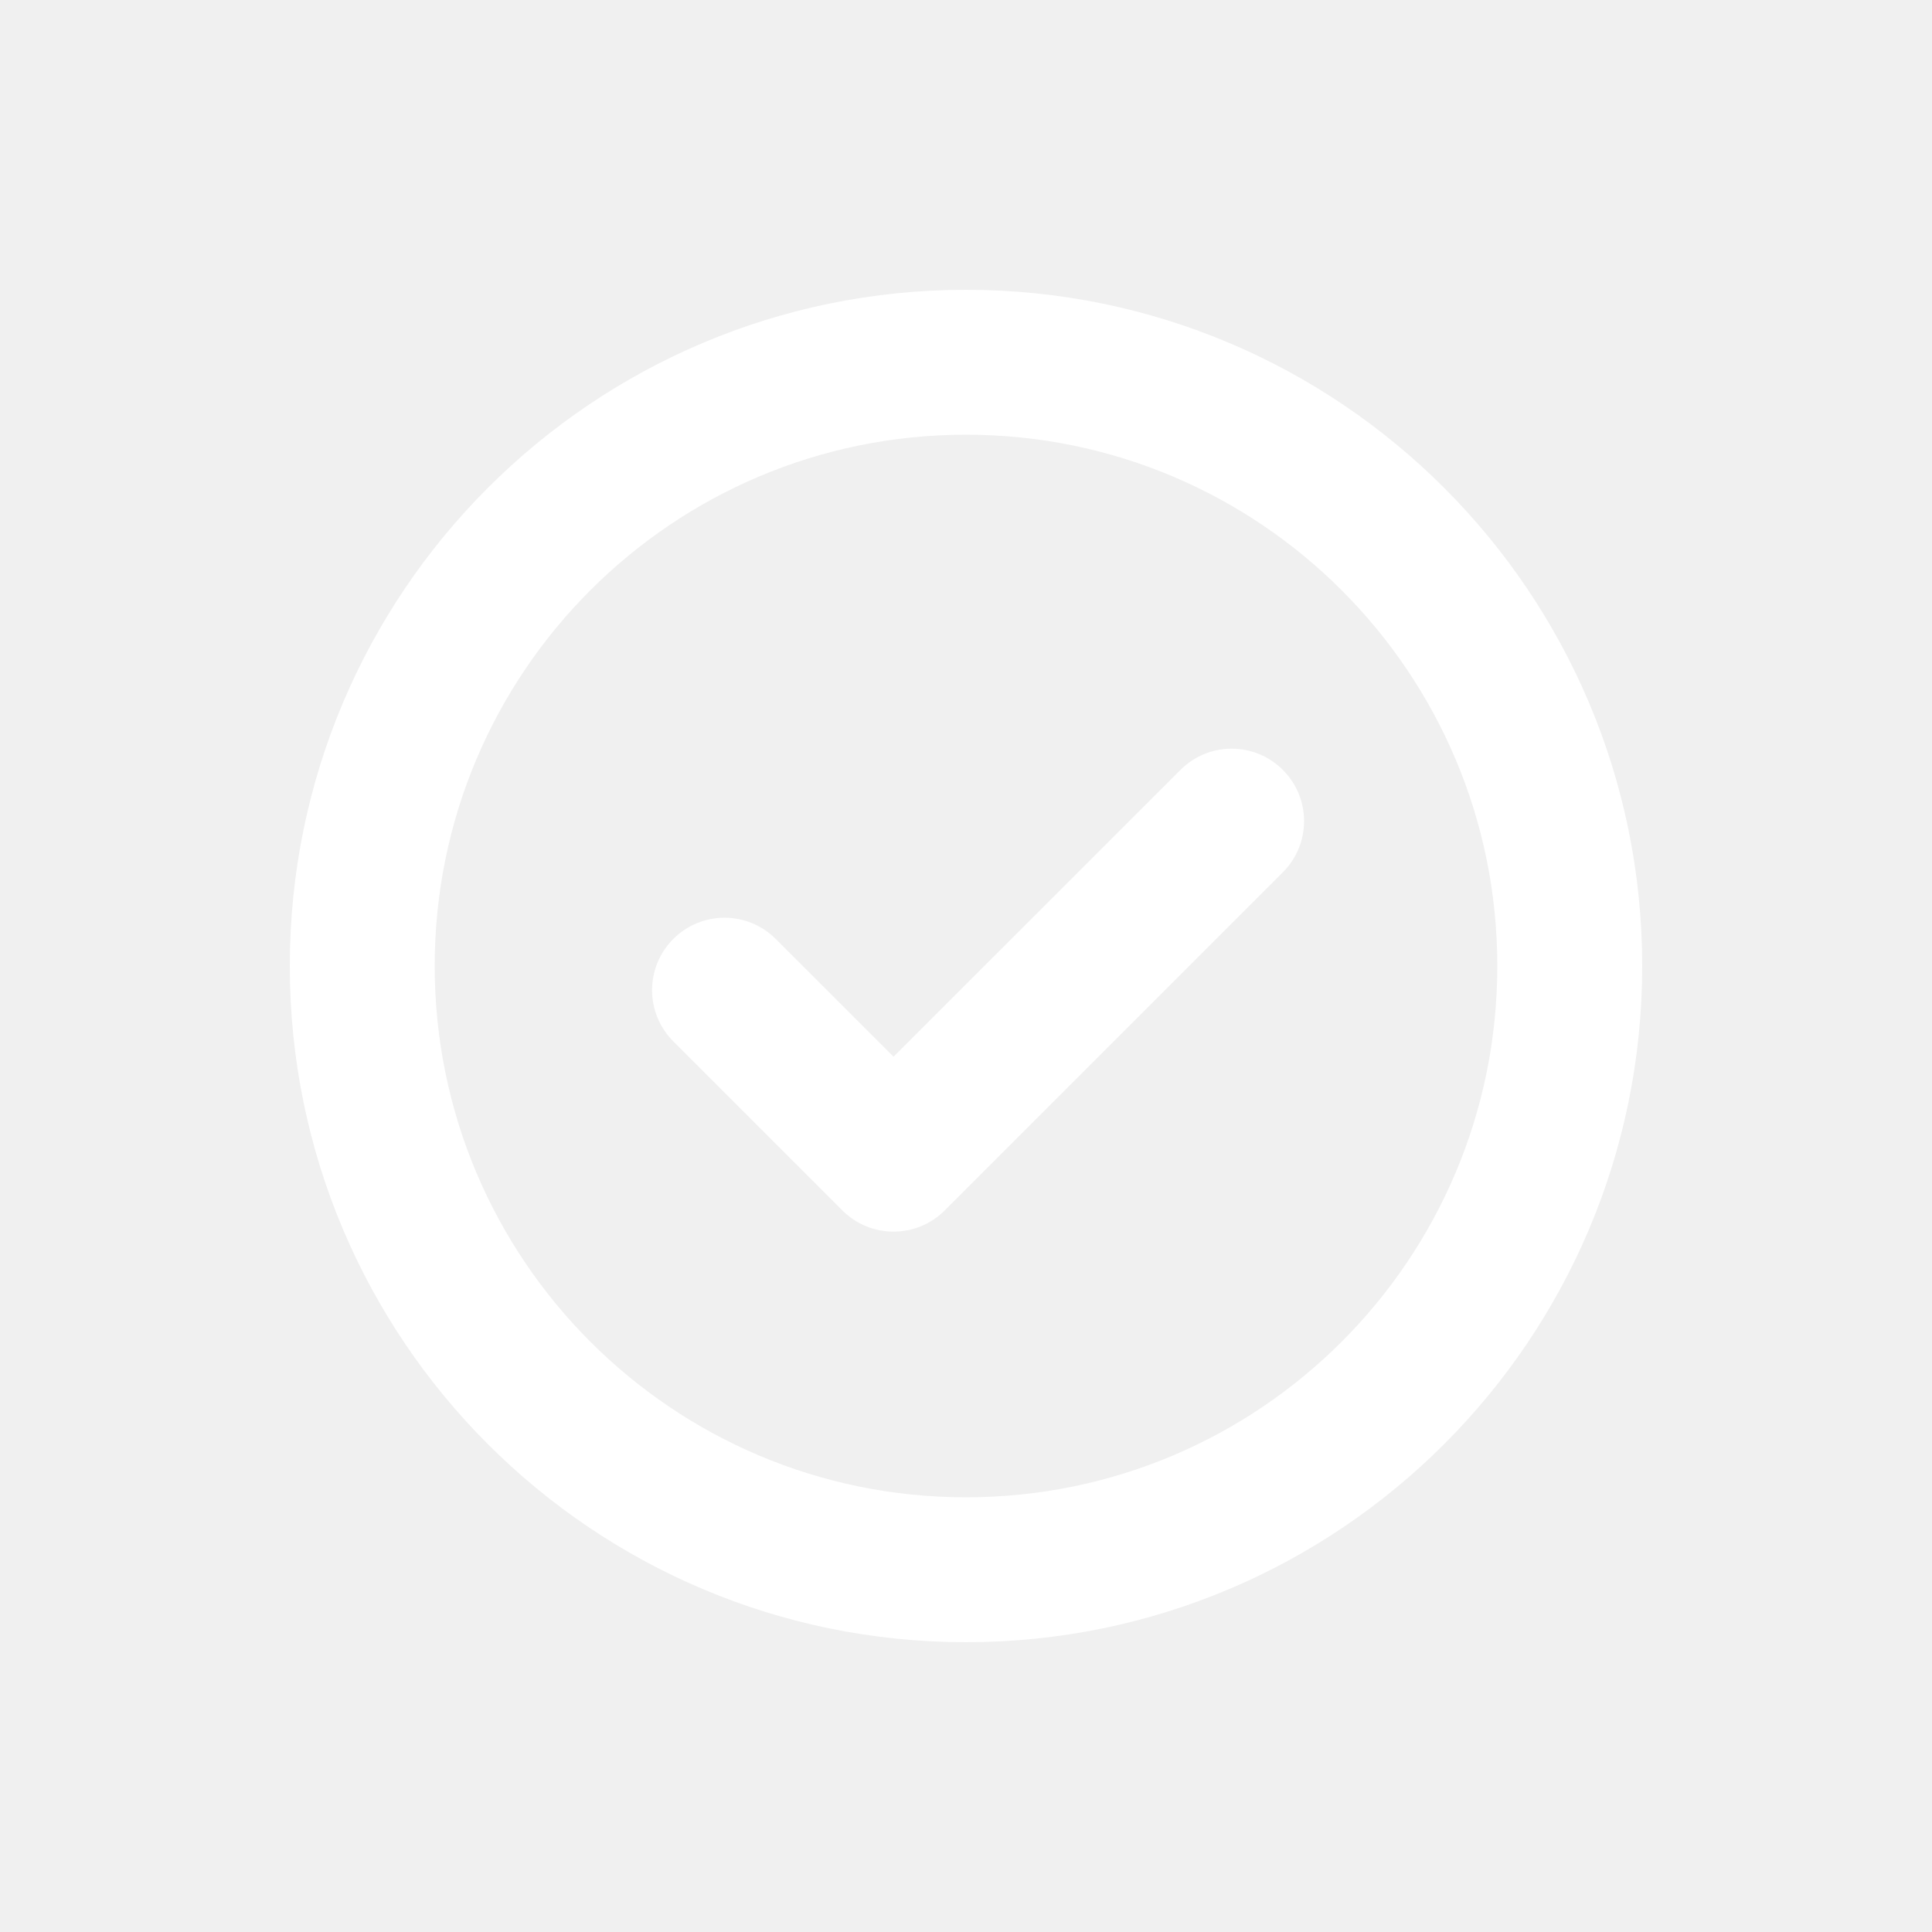
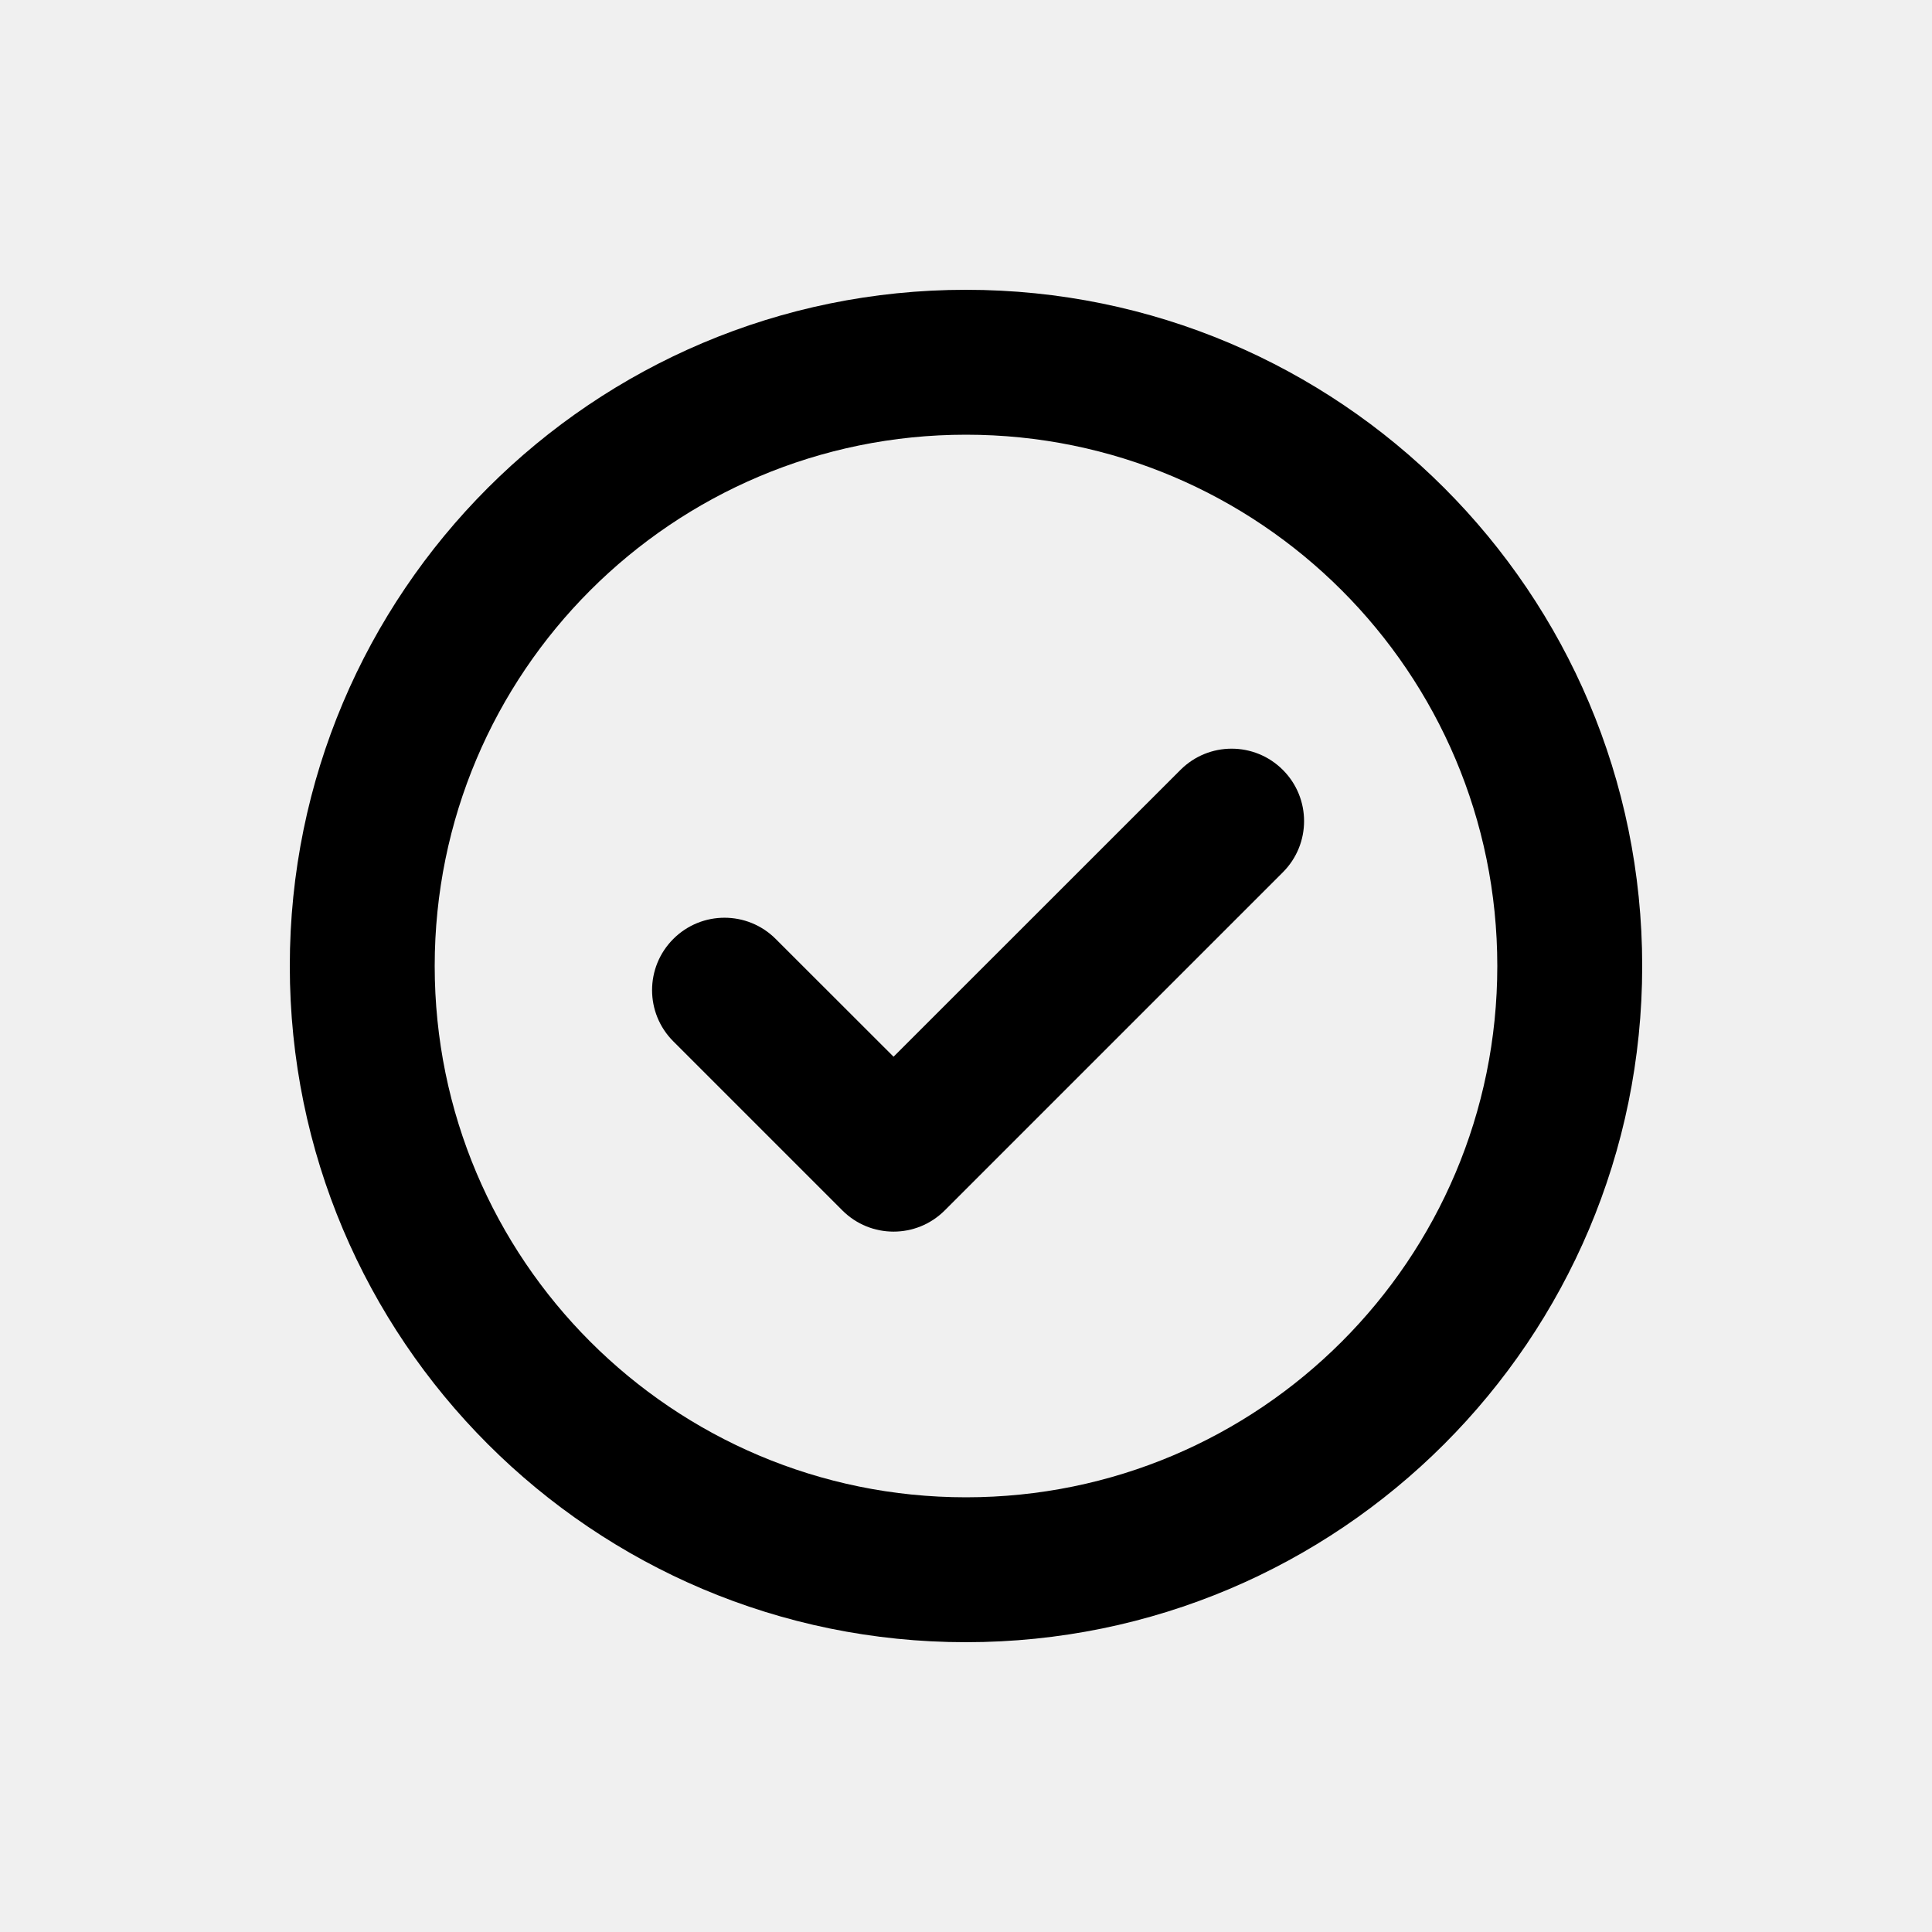
<svg xmlns="http://www.w3.org/2000/svg" width="20" height="20" viewBox="0 0 20 20" fill="none">
-   <path d="M13.28 9.03C13.573 8.737 13.573 8.263 13.28 7.97C12.987 7.677 12.513 7.677 12.22 7.97L9.25 10.939L8.03 9.72C7.737 9.427 7.263 9.427 6.97 9.72C6.677 10.013 6.677 10.487 6.97 10.78L8.72 12.53C9.013 12.823 9.487 12.823 9.78 12.53L13.28 9.03Z" fill="#fff" />
-   <path fill-rule="evenodd" clip-rule="evenodd" d="M17 10C17 13.866 13.866 17 10 17C6.134 17 3 13.866 3 10C3 6.134 6.134 3 10 3C13.866 3 17 6.134 17 10ZM15.5 10C15.5 13.038 13.038 15.5 10 15.5C6.962 15.5 4.5 13.038 4.5 10C4.5 6.962 6.962 4.5 10 4.5C13.038 4.5 15.5 6.962 15.5 10Z" fill="#fff" />
+   <path d="M13.28 9.03C13.573 8.737 13.573 8.263 13.28 7.97C12.987 7.677 12.513 7.677 12.22 7.97L9.25 10.939L8.03 9.72C7.737 9.427 7.263 9.427 6.97 9.72C6.677 10.013 6.677 10.487 6.97 10.78L8.72 12.53C9.013 12.823 9.487 12.823 9.78 12.53L13.28 9.03Z" fill="#000" />
+   <path fill-rule="evenodd" clip-rule="evenodd" d="M17 10C17 13.866 13.866 17 10 17C6.134 17 3 13.866 3 10C3 6.134 6.134 3 10 3C13.866 3 17 6.134 17 10ZM15.5 10C15.5 13.038 13.038 15.5 10 15.5C6.962 15.5 4.5 13.038 4.5 10C4.5 6.962 6.962 4.5 10 4.5C13.038 4.5 15.5 6.962 15.5 10Z" fill="#000" />
</svg>
